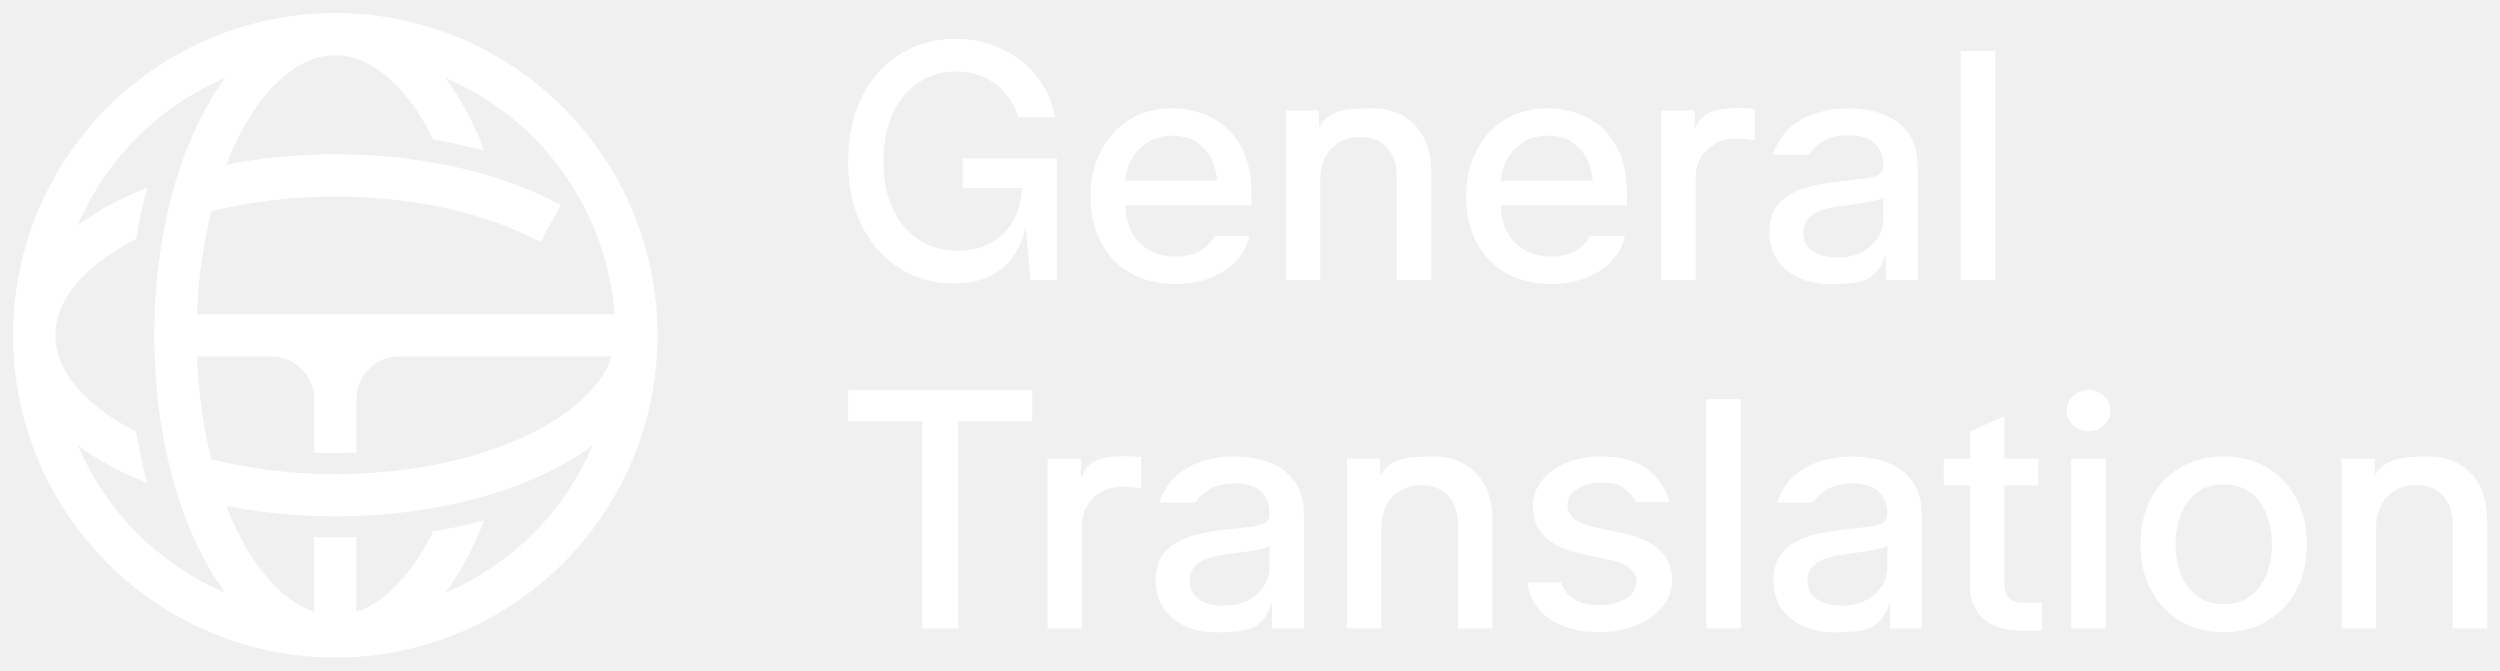
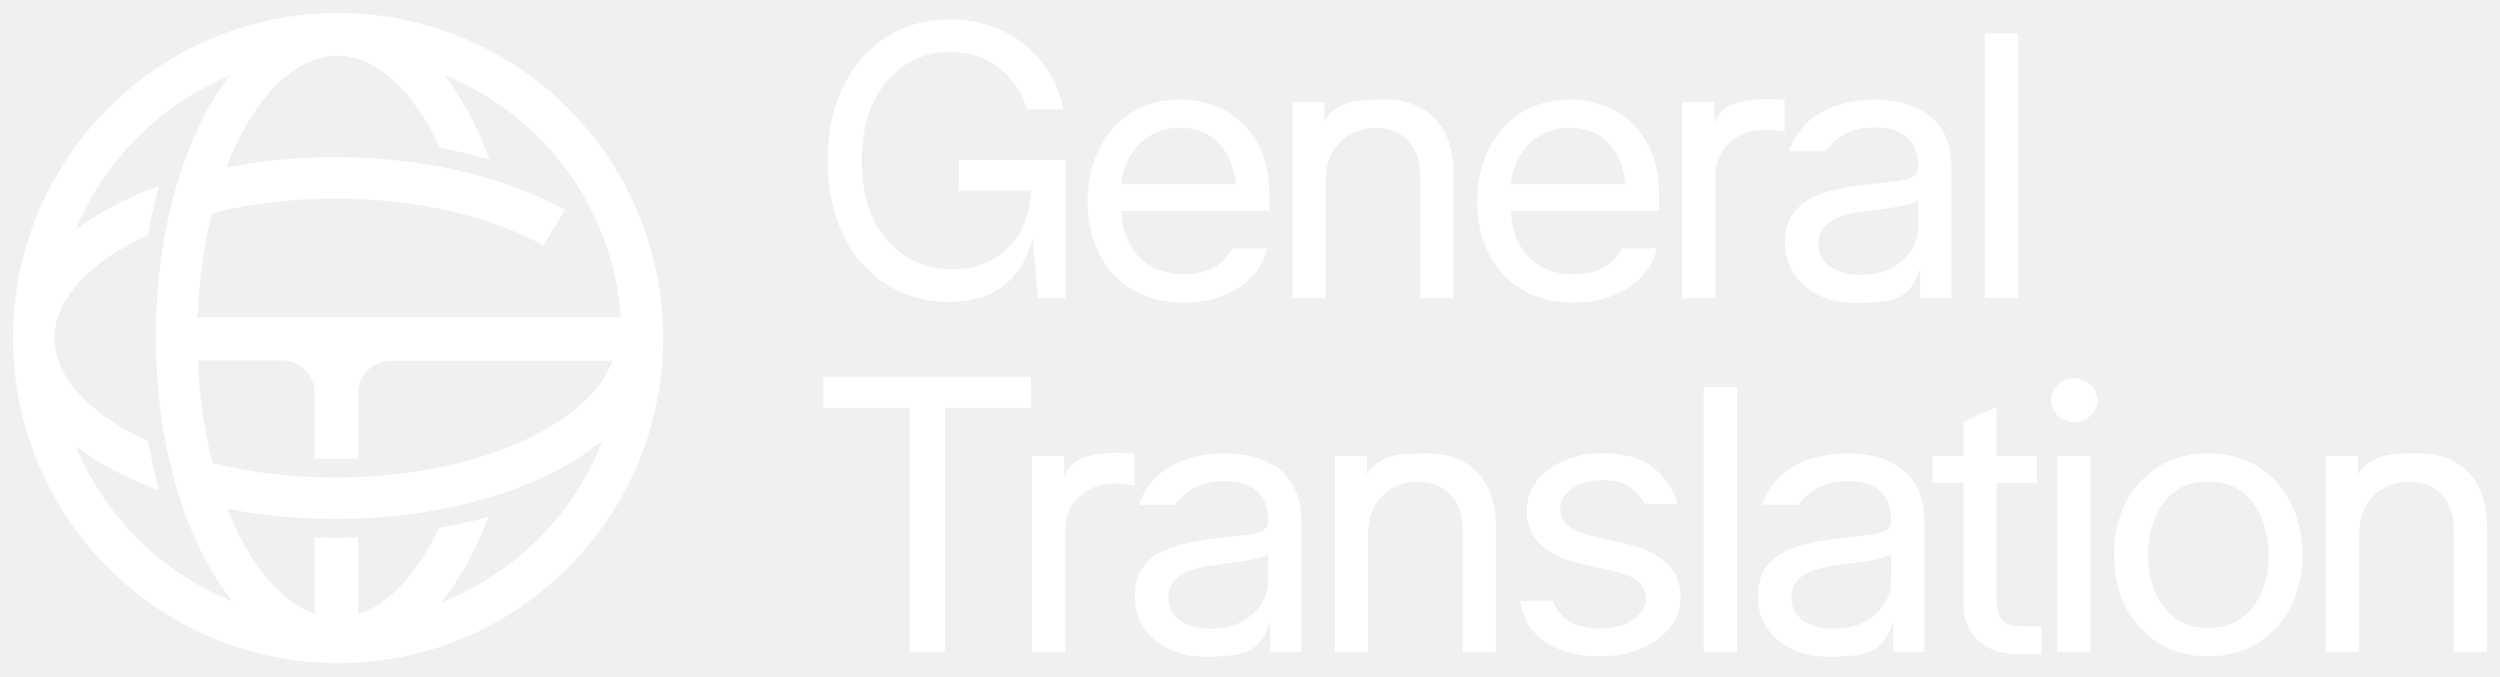
- <svg xmlns="http://www.w3.org/2000/svg" viewBox="-5.418 -5.418 1050.305 281.732" width="1050.305" height="281.732" role="img" aria-label="General Translation">
-   <path fill="#ffffff" fill-rule="nonzero" transform="translate(-31.6589 -31.6589) scale(1.305522)" d="M225.36 163.71C223.32 169.27 220.79 174.68 217.81 179.85C208.71 195.61 195.61 208.71 179.85 217.81C178.13 218.8 176.38 219.75 174.6 220.64C170.68 222.61 166.64 224.33 162.51 225.79C153.6 228.93 144.27 230.85 134.8 231.48C134.52 231.5 134.24 231.51 133.96 231.53C133.18 231.57 132.4 231.61 131.62 231.64C130.42 231.68 129.21 231.7 128 231.7C126.72 231.7 125.44 231.68 124.17 231.63C123.4 231.6 122.63 231.56 121.86 231.52C121.64 231.5 121.42 231.49 121.2 231.48C111.3 230.83 101.57 228.76 92.29 225.36C86.79 223.34 81.44 220.85 76.32 217.91C76.26 217.87 76.21 217.84 76.15 217.81C60.39 208.71 47.29 195.61 38.19 179.85C37.06 177.88 35.99 175.88 34.98 173.84C33.15 170.13 31.55 166.31 30.18 162.42C26.68 152.47 24.7 142.01 24.36 131.41C24.32 130.27 24.3 129.14 24.3 128C24.3 114.26 27.03 100.8 32.18 88.34C33.43 85.33 34.81 82.39 36.34 79.51C36.93 78.38 37.55 77.26 38.19 76.15C47.29 60.39 60.39 47.29 76.15 38.19C91.05 29.59 107.85 24.84 125.02 24.34C126.01 24.31 127 24.3 128 24.3C129.68 24.3 131.36 24.34 133.03 24.42C145.02 25 156.73 27.66 167.66 32.18C171.79 33.89 175.82 35.87 179.71 38.11C179.76 38.14 179.8 38.17 179.85 38.19C195.61 47.29 208.71 60.39 217.81 76.15C218.8 77.87 219.75 79.62 220.64 81.4C222.61 85.31 224.33 89.35 225.79 93.49C228.93 102.4 230.85 111.73 231.48 121.2C231.49 121.42 231.5 121.64 231.52 121.86C231.56 122.63 231.6 123.4 231.63 124.17C231.68 125.44 231.7 126.72 231.7 128C231.7 129.01 231.69 130.03 231.66 131.04C231.65 131.23 231.64 131.43 231.64 131.62C231.61 132.4 231.57 133.18 231.53 133.96C231.51 134.24 231.5 134.52 231.48 134.8C230.83 144.7 228.76 154.43 225.36 163.71ZM83.61 118.25C83.56 119.23 83.51 120.22 83.47 121.2L217.84 121.2C216.83 107.75 212.8 94.68 206.03 82.95C198.12 69.25 186.75 57.88 173.05 49.97C169.93 48.17 166.71 46.56 163.41 45.15C163.78 45.64 164.14 46.14 164.5 46.65C165.24 47.71 165.97 48.79 166.68 49.9C167.39 51.02 168.08 52.16 168.75 53.33C169.43 54.5 170.09 55.7 170.73 56.92C171.37 58.15 171.99 59.4 172.59 60.67C173.19 61.95 173.78 63.25 174.34 64.58C174.91 65.9 175.46 67.25 175.99 68.62C174.66 68.26 173.33 67.92 171.98 67.59C170.63 67.25 169.27 66.94 167.91 66.64C166.54 66.34 165.16 66.06 163.78 65.79C162.39 65.52 161 65.27 159.59 65.04C159.03 63.9 158.46 62.8 157.88 61.73C157.29 60.66 156.69 59.63 156.09 58.62C155.48 57.62 154.86 56.65 154.23 55.71C153.6 54.78 152.96 53.88 152.31 53.01C151.66 52.15 151 51.32 150.34 50.53C149.68 49.74 149.01 48.98 148.34 48.27C147.66 47.55 146.98 46.87 146.3 46.23C145.62 45.59 144.93 44.99 144.24 44.42C143.56 43.86 142.87 43.33 142.18 42.85C141.49 42.36 140.8 41.91 140.11 41.5C139.43 41.09 138.74 40.71 138.06 40.37C137.37 40.04 136.69 39.73 136.01 39.47C135.34 39.2 134.66 38.97 133.99 38.78C133.32 38.58 132.65 38.42 131.98 38.29C131.32 38.16 130.65 38.06 129.99 38C129.32 37.93 128.66 37.9 128 37.9C127.32 37.9 126.65 37.93 125.97 38C125.3 38.07 124.62 38.17 123.94 38.3C123.26 38.44 122.58 38.6 121.89 38.81C121.21 39.01 120.52 39.25 119.83 39.53C119.14 39.81 118.44 40.12 117.74 40.47C117.05 40.83 116.35 41.21 115.65 41.64C114.95 42.07 114.24 42.54 113.54 43.05C112.84 43.56 112.14 44.1 111.44 44.69C110.74 45.28 110.04 45.9 109.35 46.57C108.65 47.24 107.96 47.94 107.28 48.69C106.59 49.43 105.91 50.22 105.24 51.04C104.56 51.86 103.9 52.72 103.24 53.62C102.59 54.52 101.94 55.45 101.3 56.42C100.66 57.4 100.04 58.4 99.42 59.44C98.81 60.49 98.21 61.56 97.62 62.67C97.03 63.78 96.45 64.92 95.89 66.1C95.33 67.27 94.79 68.47 94.25 69.71C93.78 70.82 93.31 71.95 92.86 73.1C93.44 72.99 94.03 72.88 94.61 72.77C96.25 72.46 97.9 72.18 99.57 71.92C101.23 71.66 102.91 71.42 104.59 71.21C106.28 70.99 107.97 70.8 109.67 70.64C111.37 70.47 113.08 70.32 114.8 70.2C116.51 70.08 118.23 69.99 119.96 69.91C121.68 69.84 123.4 69.79 125.13 69.76C126.86 69.74 128.59 69.73 130.32 69.75C132.05 69.78 133.77 69.82 135.5 69.89C137.22 69.96 138.94 70.05 140.66 70.17C142.37 70.28 144.08 70.42 145.79 70.58C147.49 70.75 149.19 70.93 150.87 71.14C152.56 71.35 154.24 71.58 155.9 71.84C157.57 72.09 159.22 72.37 160.87 72.67C162.51 72.97 164.13 73.3 165.75 73.64C167.36 73.99 168.96 74.36 170.54 74.75C172.12 75.14 173.68 75.55 175.22 75.99C176.76 76.42 178.29 76.88 179.79 77.35C181.29 77.83 182.78 78.33 184.24 78.85C185.7 79.37 187.13 79.91 188.54 80.47C189.96 81.03 191.34 81.61 192.71 82.21C194.07 82.82 195.4 83.44 196.71 84.08C198.02 84.72 199.3 85.38 200.55 86.06L194.05 98.01C192.98 97.43 191.88 96.86 190.75 96.3C189.62 95.75 188.45 95.2 187.26 94.68C186.07 94.15 184.85 93.64 183.6 93.14C182.35 92.64 181.08 92.16 179.78 91.7C178.48 91.24 177.16 90.79 175.81 90.36C174.47 89.93 173.1 89.52 171.71 89.13C170.32 88.73 168.9 88.36 167.48 88C166.04 87.64 164.6 87.31 163.13 86.99C161.66 86.67 160.18 86.38 158.69 86.1C157.19 85.82 155.68 85.57 154.15 85.33C152.63 85.09 151.09 84.88 149.55 84.68C148 84.49 146.44 84.31 144.88 84.16C143.31 84 141.74 83.87 140.16 83.76C138.58 83.65 137 83.56 135.41 83.5C133.82 83.43 132.23 83.38 130.64 83.36C129.05 83.34 127.45 83.33 125.86 83.35C124.27 83.37 122.68 83.41 121.09 83.48C119.5 83.54 117.91 83.62 116.33 83.73C114.75 83.83 113.18 83.96 111.61 84.11C110.05 84.26 108.49 84.43 106.94 84.62C105.39 84.81 103.85 85.02 102.32 85.25C100.8 85.49 99.28 85.74 97.78 86.01C96.28 86.29 94.8 86.58 93.33 86.89C91.86 87.21 90.41 87.54 88.97 87.89C88.68 87.96 88.39 88.03 88.11 88.11C87.93 88.78 87.77 89.47 87.61 90.15C87.26 91.63 86.93 93.12 86.62 94.63C86.31 96.14 86.03 97.67 85.76 99.21C85.49 100.75 85.25 102.31 85.03 103.88C84.8 105.45 84.6 107.03 84.42 108.62C84.24 110.21 84.08 111.81 83.95 113.41C83.81 115.02 83.7 116.63 83.61 118.25ZM82.95 206.03C86.07 207.83 89.29 209.44 92.59 210.85C92.48 210.7 92.37 210.55 92.26 210.41C91.47 209.32 90.69 208.19 89.93 207.04C89.17 205.88 88.43 204.69 87.71 203.46C86.99 202.24 86.29 200.99 85.61 199.71C84.93 198.43 84.26 197.11 83.62 195.77C82.98 194.43 82.36 193.06 81.76 191.67C81.16 190.27 80.58 188.85 80.02 187.4C79.47 185.96 78.93 184.49 78.41 182.99C77.9 181.5 77.4 179.98 76.93 178.44C76.46 176.9 76.01 175.35 75.58 173.77C75.16 172.19 74.75 170.59 74.37 168.98C73.99 167.36 73.63 165.73 73.29 164.08C72.96 162.44 72.65 160.77 72.36 159.1C72.07 157.43 71.8 155.74 71.56 154.04C71.32 152.34 71.1 150.63 70.91 148.91C70.71 147.19 70.54 145.46 70.4 143.73C70.25 141.99 70.13 140.25 70.03 138.51C69.93 136.76 69.86 135.01 69.81 133.26C69.76 131.51 69.74 129.75 69.74 128C69.74 126.25 69.76 124.49 69.81 122.74Q69.89 120.11 70.03 117.49C70.13 115.75 70.25 114.01 70.4 112.27C70.54 110.54 70.71 108.81 70.91 107.09C71.1 105.37 71.32 103.66 71.56 101.96C71.8 100.26 72.07 98.57 72.36 96.9C72.65 95.22 72.96 93.56 73.29 91.92C73.63 90.27 73.99 88.64 74.37 87.02C74.75 85.41 75.16 83.81 75.58 82.23C76.01 80.65 76.46 79.1 76.93 77.56C77.4 76.02 77.9 74.5 78.41 73.01C78.93 71.51 79.47 70.04 80.02 68.6C80.58 67.15 81.16 65.73 81.76 64.33C82.36 62.94 82.98 61.57 83.62 60.23C84.26 58.89 84.93 57.58 85.61 56.29C86.29 55.01 86.99 53.76 87.71 52.53C88.43 51.31 89.17 50.12 89.93 48.97C90.69 47.81 91.47 46.68 92.26 45.59C92.37 45.45 92.48 45.3 92.59 45.15C89.29 46.56 86.07 48.17 82.95 49.97C69.25 57.88 57.88 69.25 49.97 82.95C48.17 86.07 46.56 89.29 45.15 92.59C46.17 91.83 47.23 91.09 48.31 90.36C49.44 89.61 50.6 88.87 51.79 88.15C52.98 87.43 54.21 86.74 55.46 86.06C56.71 85.38 57.99 84.71 59.3 84.07C60.6 83.43 61.94 82.81 63.3 82.21C64.66 81.61 66.05 81.03 67.46 80.47C67.11 81.8 66.77 83.15 66.44 84.5C66.11 85.86 65.8 87.22 65.51 88.6C65.21 89.98 64.93 91.36 64.67 92.76C64.41 94.15 64.16 95.55 63.93 96.96C62.81 97.54 61.71 98.12 60.65 98.72C59.6 99.32 58.57 99.94 57.58 100.56C56.59 101.18 55.63 101.82 54.71 102.46C53.79 103.11 52.91 103.76 52.06 104.42C51.21 105.08 50.4 105.75 49.63 106.42C48.86 107.1 48.13 107.78 47.44 108.47C46.74 109.15 46.09 109.84 45.47 110.53C44.85 111.23 44.28 111.92 43.74 112.62C43.2 113.31 42.7 114.01 42.24 114.71C41.78 115.4 41.36 116.1 40.98 116.79C40.59 117.48 40.25 118.18 39.94 118.86C39.63 119.55 39.36 120.24 39.12 120.92C38.89 121.6 38.69 122.28 38.52 122.96C38.35 123.64 38.22 124.31 38.12 124.98C38.02 125.66 37.96 126.33 37.92 127C37.89 127.67 37.89 128.33 37.92 129C37.96 129.67 38.02 130.34 38.12 131.02C38.22 131.69 38.35 132.36 38.52 133.04C38.69 133.72 38.89 134.4 39.12 135.08C39.36 135.76 39.63 136.45 39.94 137.14C40.25 137.82 40.59 138.52 40.98 139.21C41.36 139.9 41.78 140.6 42.24 141.29C42.7 141.99 43.2 142.69 43.74 143.38C44.28 144.08 44.85 144.77 45.47 145.47C46.09 146.16 46.74 146.85 47.44 147.53C48.13 148.22 48.86 148.9 49.63 149.58C50.4 150.25 51.21 150.92 52.06 151.58C52.91 152.24 53.79 152.9 54.71 153.54C55.63 154.18 56.59 154.82 57.58 155.44C58.57 156.06 59.6 156.68 60.65 157.28C61.71 157.88 62.81 158.46 63.93 159.04C64.16 160.45 64.41 161.85 64.67 163.24C64.93 164.64 65.21 166.02 65.51 167.4C65.8 168.78 66.11 170.14 66.44 171.5C66.77 172.85 67.11 174.2 67.46 175.53C66.05 174.97 64.66 174.39 63.3 173.79C61.94 173.19 60.6 172.57 59.3 171.93C57.99 171.29 56.71 170.62 55.46 169.95C54.21 169.26 52.98 168.57 51.79 167.85C50.6 167.13 49.44 166.39 48.31 165.64C47.23 164.91 46.17 164.17 45.15 163.41C46.56 166.71 48.17 169.93 49.97 173.05C57.88 186.75 69.25 198.12 82.95 206.03ZM87.61 165.85C87.77 166.53 87.93 167.22 88.11 167.89C88.4 167.97 88.7 168.04 89 168.12C90.43 168.47 91.89 168.8 93.36 169.12C94.84 169.43 96.32 169.72 97.83 169.99C99.33 170.27 100.85 170.52 102.38 170.75C103.91 170.99 105.46 171.2 107.01 171.39C108.56 171.58 110.13 171.75 111.7 171.9C113.27 172.04 114.85 172.17 116.43 172.28C118.01 172.38 119.6 172.47 121.2 172.53C122.79 172.59 124.39 172.63 125.98 172.65C127.58 172.67 129.18 172.66 130.77 172.64C132.12 172.62 133.46 172.58 134.8 172.53C135.05 172.52 135.3 172.51 135.56 172.5C137.15 172.43 138.74 172.34 140.32 172.23C141.9 172.11 143.48 171.98 145.04 171.83C146.61 171.67 148.17 171.49 149.72 171.3C151.27 171.1 152.81 170.88 154.34 170.64C155.87 170.4 157.38 170.15 158.88 169.87C160.38 169.59 161.86 169.29 163.33 168.96C164.8 168.65 166.25 168.31 167.68 167.95C169.11 167.59 170.52 167.21 171.92 166.82C173.31 166.42 174.68 166 176.03 165.57C177.37 165.14 178.7 164.69 180 164.22C181.3 163.76 182.57 163.27 183.82 162.77C185.06 162.27 186.28 161.76 187.48 161.23C188.67 160.7 189.83 160.15 190.96 159.59C192.09 159.04 193.2 158.46 194.27 157.88C195.34 157.29 196.37 156.69 197.38 156.09C198.38 155.48 199.35 154.86 200.29 154.23C201.22 153.6 202.12 152.96 202.99 152.31C203.85 151.66 204.68 151.01 205.47 150.34C206.26 149.68 207.02 149.01 207.73 148.34C208.45 147.66 209.13 146.98 209.77 146.3C210.41 145.62 211.01 144.93 211.57 144.24C212.14 143.56 212.66 142.87 213.15 142.18C213.64 141.49 214.09 140.8 214.5 140.11C214.91 139.43 215.29 138.74 215.63 138.06C215.96 137.37 216.26 136.69 216.53 136.01C216.69 135.61 216.84 135.2 216.97 134.8L148.57 134.8C146.15 134.8 143.78 135.44 141.69 136.65C139.59 137.85 137.85 139.59 136.65 141.69C135.44 143.78 134.8 146.15 134.8 148.57L134.8 165.72Q132.74 165.81 130.67 165.84Q128.36 165.88 126.06 165.85Q123.76 165.82 121.46 165.73Q121.33 165.73 121.2 165.72L121.2 148.57C121.2 146.15 120.56 143.78 119.36 141.69C118.15 139.59 116.41 137.85 114.31 136.65C112.22 135.44 109.85 134.8 107.43 134.8L83.47 134.8C83.51 135.78 83.56 136.77 83.61 137.75C83.7 139.37 83.81 140.98 83.95 142.59C84.08 144.2 84.24 145.79 84.42 147.38C84.6 148.97 84.8 150.55 85.03 152.12C85.25 153.69 85.49 155.25 85.76 156.79C86.03 158.33 86.31 159.86 86.62 161.37C86.93 162.88 87.26 164.37 87.61 165.85ZM165.49 207.9C164.81 208.91 164.12 209.89 163.41 210.85C166.71 209.44 169.93 207.83 173.05 206.03C186.75 198.12 198.12 186.75 206.03 173.05C207.83 169.93 209.44 166.71 210.85 163.41C209.83 164.17 208.78 164.91 207.69 165.63C206.57 166.39 205.41 167.13 204.21 167.84C203.02 168.56 201.8 169.26 200.55 169.94C199.3 170.62 198.02 171.28 196.71 171.92C195.4 172.56 194.07 173.18 192.71 173.79C191.35 174.39 189.96 174.97 188.55 175.53C187.13 176.09 185.7 176.63 184.24 177.15C182.78 177.67 181.3 178.17 179.79 178.65C179.5 178.74 179.21 178.83 178.92 178.92C177.7 179.3 176.47 179.66 175.22 180.01C173.68 180.45 172.12 180.86 170.54 181.25C168.96 181.64 167.36 182.01 165.75 182.36C164.88 182.54 164.01 182.72 163.14 182.9C162.38 183.04 161.63 183.19 160.87 183.33C159.23 183.63 157.57 183.91 155.9 184.16C154.24 184.42 152.56 184.65 150.88 184.86C149.19 185.07 147.49 185.26 145.79 185.42C144.09 185.58 142.38 185.72 140.66 185.84C138.94 185.95 137.22 186.04 135.5 186.11C135.27 186.12 135.03 186.13 134.8 186.14C133.31 186.19 131.81 186.23 130.32 186.25C128.59 186.27 126.86 186.26 125.13 186.24C123.82 186.22 122.51 186.19 121.2 186.14C120.79 186.12 120.37 186.11 119.96 186.09C118.23 186.01 116.51 185.92 114.8 185.8C113.08 185.68 111.38 185.53 109.67 185.37C107.97 185.2 106.28 185.01 104.59 184.79C102.91 184.58 101.23 184.34 99.57 184.08C97.9 183.82 96.25 183.54 94.61 183.23C94.03 183.12 93.44 183.01 92.86 182.9C93.31 184.05 93.78 185.18 94.25 186.29C94.79 187.53 95.33 188.73 95.89 189.9C96.45 191.08 97.03 192.22 97.62 193.33C98.21 194.44 98.81 195.51 99.42 196.56C100.04 197.6 100.66 198.6 101.3 199.58C101.94 200.55 102.59 201.48 103.24 202.38C103.9 203.28 104.56 204.14 105.24 204.96C105.91 205.79 106.59 206.57 107.28 207.31C107.96 208.06 108.65 208.76 109.35 209.43C110.04 210.1 110.74 210.73 111.44 211.31C112.14 211.9 112.84 212.45 113.54 212.95C114.24 213.46 114.95 213.93 115.65 214.36C116.35 214.79 117.05 215.18 117.74 215.53C118.44 215.88 119.14 216.19 119.83 216.47C120.29 216.65 120.74 216.82 121.2 216.97L121.2 192.94Q123.11 193.01 125.03 193.04Q127.72 193.08 130.4 193.05Q132.6 193.02 134.8 192.94L134.8 216.97C135.23 216.83 135.65 216.68 136.08 216.51C136.76 216.24 137.45 215.93 138.14 215.59C138.83 215.24 139.52 214.86 140.21 214.44C140.9 214.02 141.6 213.57 142.29 213.07C142.99 212.58 143.68 212.04 144.37 211.47C145.07 210.9 145.76 210.28 146.44 209.63C147.13 208.98 147.82 208.29 148.49 207.56C149.17 206.84 149.85 206.07 150.51 205.26C151.18 204.46 151.84 203.62 152.49 202.74C153.14 201.86 153.79 200.95 154.42 200C155.05 199.05 155.68 198.06 156.29 197.04C156.9 196.02 157.5 194.97 158.08 193.89C158.67 192.8 159.24 191.68 159.8 190.53C160.178 189.754 160.551 188.969 160.917 188.169C160.551 188.969 160.178 189.754 159.8 190.53C159.702 190.73 159.605 190.93 159.506 191.128Q160.87 190.9 162.21 190.66Q164.79 190.18 167.31 189.64Q169.85 189.1 172.33 188.48Q174.14 188.04 175.921 187.55C176.295 186.589 176.657 185.617 177.01 184.64C177.53 183.19 178.03 181.72 178.51 180.23C178.587 179.989 178.658 179.759 178.729 179.53C178.657 179.762 178.585 179.995 178.51 180.23C178.03 181.72 177.53 183.19 177.01 184.64C176.49 186.08 175.95 187.51 175.38 188.91C174.82 190.31 174.24 191.69 173.64 193.04C173.04 194.39 172.41 195.72 171.77 197.01C171.13 198.31 170.47 199.58 169.79 200.82C169.11 202.06 168.42 203.27 167.7 204.45C166.98 205.63 166.25 206.79 165.49 207.9Z" />
-   <path fill="#ffffff" transform="translate(344.1824 112.3134) scale(0.06993007)" d="M728.96 19Q593.96 19 478.74 -32.42Q363.52 -83.84 277.56 -179.84Q191.6 -275.84 143.8 -411.26Q96 -546.68 96 -713.68Q96 -882.8 144.36 -1018.96Q192.72 -1155.12 280.06 -1251.38Q367.4 -1347.64 485.24 -1398.82Q603.08 -1450 740.2 -1450Q855.28 -1450 955.96 -1415.6Q1056.64 -1381.2 1136.18 -1318.14Q1215.72 -1255.08 1268.22 -1168.86Q1320.72 -1082.64 1338.6 -978.16H1117.96Q1098.04 -1042.04 1063.26 -1092.8Q1028.48 -1143.56 980.92 -1179.44Q933.36 -1215.32 873.44 -1234.64Q813.52 -1253.96 742.32 -1253.96Q621.64 -1253.96 523.58 -1190.92Q425.52 -1127.88 367.02 -1007.46Q308.52 -887.04 308.52 -714.64Q308.52 -543.6 366.78 -423.44Q425.04 -303.28 525.36 -240.16Q625.68 -177.04 752.52 -177.04Q871.32 -177.04 958.8 -226.98Q1046.28 -276.92 1094.16 -368.44Q1142.04 -459.96 1142.04 -585.44H1177.4V-457.08Q1177.4 -369.48 1154.32 -285.04Q1131.24 -200.6 1079.56 -131.78Q1027.88 -62.96 941.82 -21.98Q855.76 19 728.96 19ZM1192.36 0 1159.96 -352.4V-553.92H783.44V-731.8H1350.56V0ZM2061.6 22.36Q1905.88 22.36 1791.62 -43.66Q1677.36 -109.68 1614.98 -228.1Q1552.6 -346.52 1552.6 -502.8Q1552.6 -657.12 1614.22 -776.88Q1675.84 -896.64 1786 -964.82Q1896.16 -1033 2043.2 -1033Q2132.12 -1033 2217.1 -1004.06Q2302.08 -975.12 2370.4 -913.76Q2438.72 -852.4 2478.82 -754.98Q2518.92 -657.56 2518.92 -520.76V-449.36H1669.76V-598.28H2413.68L2315.84 -548.72Q2315.84 -642.48 2284.66 -714.46Q2253.48 -786.44 2192.96 -827.34Q2132.44 -868.24 2043.84 -868.24Q1955.4 -868.24 1891.86 -826.42Q1828.32 -784.6 1794.2 -716.9Q1760.08 -649.2 1760.08 -570.56V-469.92Q1760.08 -365.12 1798.62 -291.72Q1837.16 -218.32 1905.8 -180.36Q1974.44 -142.4 2063.72 -142.4Q2117.56 -142.4 2162.86 -156.2Q2208.16 -170 2242.26 -197.52Q2276.36 -225.04 2298.08 -266.2H2508.24Q2487.92 -180.8 2427.06 -115.78Q2366.2 -50.76 2272.56 -14.2Q2178.92 22.36 2061.6 22.36ZM2932.44 -604.92V0H2725.36V-1020H2923.72L2925 -857.56H2896.64Q2927.52 -942.96 2977.9 -979.94Q3028.28 -1016.92 3095.02 -1024.96Q3161.76 -1033 3241.8 -1033Q3347.6 -1033 3428.08 -988.88Q3508.56 -944.76 3553.8 -858.6Q3599.04 -772.44 3599.04 -648.16V0H3391.96V-624.24Q3391.96 -733.68 3333.38 -797.34Q3274.8 -861 3174.04 -861Q3105.68 -861 3050.92 -830.58Q2996.16 -800.16 2964.3 -742.66Q2932.44 -685.16 2932.44 -604.92ZM4317.6 22.36Q4161.88 22.36 4047.62 -43.66Q3933.36 -109.68 3870.98 -228.1Q3808.6 -346.52 3808.6 -502.8Q3808.6 -657.12 3870.22 -776.88Q3931.84 -896.64 4042 -964.82Q4152.16 -1033 4299.2 -1033Q4388.12 -1033 4473.1 -1004.06Q4558.08 -975.12 4626.4 -913.76Q4694.72 -852.4 4734.82 -754.98Q4774.92 -657.56 4774.92 -520.76V-449.36H3925.76V-598.28H4669.68L4571.84 -548.72Q4571.84 -642.48 4540.66 -714.46Q4509.48 -786.44 4448.96 -827.34Q4388.44 -868.24 4299.84 -868.24Q4211.4 -868.24 4147.86 -826.42Q4084.32 -784.6 4050.2 -716.9Q4016.08 -649.2 4016.08 -570.56V-469.92Q4016.08 -365.12 4054.62 -291.72Q4093.16 -218.32 4161.8 -180.36Q4230.44 -142.4 4319.72 -142.4Q4373.56 -142.4 4418.86 -156.2Q4464.16 -170 4498.26 -197.52Q4532.36 -225.04 4554.08 -266.2H4764.24Q4743.92 -180.8 4683.06 -115.78Q4622.2 -50.76 4528.56 -14.2Q4434.92 22.36 4317.6 22.36ZM4981.36 0V-1020H5181.64V-914H5187.68Q5206.68 -968.04 5246.72 -993.68Q5286.76 -1019.32 5340.56 -1027Q5394.36 -1034.68 5454.4 -1034.68Q5473.52 -1034.68 5499.78 -1033.2Q5526.04 -1031.72 5543.64 -1029.76V-840.4Q5529.96 -843.52 5498.62 -847.6Q5467.28 -851.68 5434.08 -851.68Q5364.28 -851.68 5308.42 -821.8Q5252.56 -791.92 5220.5 -739.52Q5188.44 -687.12 5188.44 -620.88V0ZM5993.36 23.72Q5893.04 23.72 5810.68 -12.98Q5728.32 -49.68 5679.62 -119.54Q5630.92 -189.4 5630.92 -288.56Q5630.92 -375.92 5666.38 -431.14Q5701.84 -486.36 5761.64 -518.9Q5821.44 -551.44 5895.04 -567.74Q5968.64 -584.04 6044.08 -592.56Q6139.12 -602.6 6198.58 -610Q6258.04 -617.4 6286.32 -632.8Q6314.6 -648.2 6314.6 -684.92V-690.6Q6314.6 -775.64 6261.86 -823.26Q6209.12 -870.88 6107.24 -870.88Q6014.4 -870.88 5955.56 -836Q5896.72 -801.12 5869.28 -755.56H5652.2Q5685.88 -855.32 5755.8 -916.8Q5825.72 -978.28 5916.76 -1005.64Q6007.8 -1033 6103.84 -1033Q6167.6 -1033 6239.86 -1018.84Q6312.12 -1004.68 6376.44 -966.32Q6440.76 -927.96 6481.22 -858.14Q6521.68 -788.32 6521.68 -676.32V0H6330.4V-147.64H6325.76Q6299.44 -67 6254.9 -30.74Q6210.36 5.52 6145.1 14.62Q6079.84 23.72 5993.36 23.72ZM6038.56 -136.04Q6125.08 -136.04 6187.26 -169.5Q6249.44 -202.96 6282.34 -255.62Q6315.24 -308.28 6315.24 -366.88V-499.6Q6304.44 -488.56 6271.82 -479.78Q6239.2 -471 6197.52 -464.4Q6155.84 -457.8 6116.78 -452.96Q6077.72 -448.12 6053.88 -444.28Q5993.76 -437.28 5944.26 -419.76Q5894.76 -402.24 5864.88 -370.24Q5835 -338.24 5835 -285.36Q5835 -212.12 5892.96 -174.08Q5950.92 -136.04 6038.56 -136.04ZM6987.44 -1377V0H6780.36V-1377Z" />
-   <path fill="#ffffff" transform="translate(345.6901 258.5823) scale(0.06993007)" d="M74.44 -1244.68V-1430H1180.36V-1244.68H735.72V0H519.92V-1244.68ZM1272.36 0V-1020H1472.64V-914H1478.68Q1497.68 -968.04 1537.72 -993.68Q1577.76 -1019.32 1631.56 -1027Q1685.36 -1034.68 1745.4 -1034.68Q1764.52 -1034.68 1790.78 -1033.2Q1817.04 -1031.72 1834.64 -1029.76V-840.4Q1820.96 -843.52 1789.62 -847.6Q1758.28 -851.68 1725.08 -851.68Q1655.28 -851.68 1599.42 -821.8Q1543.56 -791.92 1511.5 -739.52Q1479.44 -687.12 1479.44 -620.88V0ZM2284.36 23.72Q2184.04 23.72 2101.68 -12.98Q2019.32 -49.68 1970.62 -119.54Q1921.92 -189.4 1921.92 -288.56Q1921.92 -375.92 1957.38 -431.14Q1992.84 -486.36 2052.64 -518.9Q2112.44 -551.44 2186.04 -567.74Q2259.64 -584.04 2335.08 -592.56Q2430.12 -602.6 2489.58 -610Q2549.04 -617.4 2577.32 -632.8Q2605.6 -648.2 2605.6 -684.92V-690.6Q2605.6 -775.64 2552.86 -823.26Q2500.12 -870.88 2398.24 -870.88Q2305.4 -870.88 2246.56 -836Q2187.72 -801.12 2160.28 -755.56H1943.2Q1976.88 -855.32 2046.8 -916.8Q2116.72 -978.28 2207.76 -1005.64Q2298.8 -1033 2394.84 -1033Q2458.6 -1033 2530.86 -1018.84Q2603.12 -1004.68 2667.44 -966.32Q2731.76 -927.96 2772.22 -858.14Q2812.68 -788.32 2812.68 -676.32V0H2621.4V-147.64H2616.76Q2590.44 -67 2545.9 -30.74Q2501.36 5.52 2436.1 14.62Q2370.84 23.72 2284.36 23.72ZM2329.56 -136.04Q2416.08 -136.04 2478.26 -169.5Q2540.44 -202.96 2573.34 -255.62Q2606.24 -308.28 2606.24 -366.88V-499.6Q2595.44 -488.56 2562.82 -479.78Q2530.2 -471 2488.52 -464.4Q2446.84 -457.8 2407.78 -452.96Q2368.72 -448.12 2344.88 -444.28Q2284.76 -437.28 2235.26 -419.76Q2185.76 -402.24 2155.88 -370.24Q2126 -338.24 2126 -285.36Q2126 -212.12 2183.96 -174.08Q2241.92 -136.04 2329.56 -136.04ZM3278.44 -604.92V0H3071.36V-1020H3269.72L3271 -857.56H3242.64Q3273.52 -942.96 3323.9 -979.94Q3374.28 -1016.92 3441.02 -1024.96Q3507.76 -1033 3587.8 -1033Q3693.6 -1033 3774.08 -988.88Q3854.56 -944.76 3899.8 -858.6Q3945.04 -772.44 3945.04 -648.16V0H3737.96V-624.24Q3737.96 -733.68 3679.38 -797.34Q3620.8 -861 3520.04 -861Q3451.68 -861 3396.92 -830.58Q3342.16 -800.16 3310.3 -742.66Q3278.44 -685.16 3278.44 -604.92ZM4585.76 22.36Q4408.8 22.36 4292.18 -54.84Q4175.56 -132.04 4153.36 -276.24H4357.88Q4382.92 -206.4 4441.72 -172.84Q4500.52 -139.28 4586.8 -139.28Q4689 -139.28 4749.82 -180.48Q4810.64 -221.68 4810.64 -278.88Q4810.64 -375.56 4660.24 -409.16L4480.48 -448.04Q4333.6 -479.4 4260.84 -550.36Q4188.08 -621.32 4188.08 -729.4Q4188.08 -818.44 4241.44 -887.06Q4294.8 -955.68 4387.74 -994.34Q4480.68 -1033 4598.92 -1033Q4777.44 -1033 4877.08 -955.98Q4976.72 -878.96 5007.84 -759.52H4807.88Q4784 -806.6 4735.84 -841.4Q4687.68 -876.2 4601.04 -876.2Q4514.24 -876.2 4454.96 -837.78Q4395.68 -799.36 4395.68 -741.32Q4395.68 -690.76 4435.08 -658.58Q4474.48 -626.4 4563.04 -607L4733 -571Q4879.88 -538.96 4952.22 -469.62Q5024.56 -400.28 5024.56 -295Q5024.56 -203.8 4968.08 -132.2Q4911.6 -60.6 4812.76 -19.12Q4713.92 22.36 4585.76 22.36ZM5437.44 -1377V0H5230.36V-1377ZM5996.36 23.72Q5896.04 23.72 5813.68 -12.98Q5731.32 -49.68 5682.62 -119.54Q5633.92 -189.4 5633.92 -288.56Q5633.92 -375.92 5669.38 -431.14Q5704.84 -486.36 5764.64 -518.9Q5824.44 -551.44 5898.04 -567.74Q5971.64 -584.04 6047.08 -592.56Q6142.12 -602.6 6201.58 -610Q6261.04 -617.4 6289.32 -632.8Q6317.6 -648.2 6317.6 -684.92V-690.6Q6317.6 -775.64 6264.86 -823.26Q6212.12 -870.88 6110.24 -870.88Q6017.4 -870.88 5958.56 -836Q5899.72 -801.12 5872.28 -755.56H5655.2Q5688.88 -855.32 5758.8 -916.8Q5828.72 -978.28 5919.76 -1005.64Q6010.8 -1033 6106.84 -1033Q6170.6 -1033 6242.86 -1018.84Q6315.12 -1004.68 6379.44 -966.32Q6443.76 -927.96 6484.22 -858.14Q6524.68 -788.32 6524.68 -676.32V0H6333.4V-147.64H6328.76Q6302.44 -67 6257.9 -30.74Q6213.36 5.52 6148.1 14.62Q6082.84 23.72 5996.36 23.72ZM6041.56 -136.04Q6128.08 -136.04 6190.26 -169.5Q6252.44 -202.96 6285.34 -255.62Q6318.24 -308.28 6318.24 -366.88V-499.6Q6307.44 -488.56 6274.82 -479.78Q6242.2 -471 6200.52 -464.4Q6158.84 -457.8 6119.78 -452.96Q6080.72 -448.12 6056.88 -444.28Q5996.76 -437.28 5947.26 -419.76Q5897.76 -402.24 5867.88 -370.24Q5838 -338.24 5838 -285.36Q5838 -212.12 5895.96 -174.08Q5953.92 -136.04 6041.56 -136.04ZM7224.64 -1020V-858.84H6657V-1020ZM6814 -1181.64 7021.07 -1275V-274.08Q7021.07 -211.84 7048.24 -182.9Q7075.4 -153.96 7139.44 -153.96Q7165.92 -153.96 7192.9 -153.96Q7219.88 -153.96 7247.2 -153.96V13.48Q7215.2 13.48 7183.2 13.48Q7151.2 13.48 7120.04 13.48Q6975.48 13.48 6894.74 -58.46Q6814 -130.4 6814 -258.72ZM7422.36 0V-1020H7629.44V0ZM7526.32 -1184.44Q7472.68 -1184.44 7433.9 -1220.86Q7395.12 -1257.27 7395.12 -1308.36Q7395.12 -1359.52 7433.93 -1395.98Q7472.75 -1432.44 7526.32 -1432.44Q7579.96 -1432.44 7619.16 -1395.98Q7658.36 -1359.51 7658.36 -1308.36Q7658.36 -1257.2 7619.16 -1220.82Q7579.96 -1184.44 7526.32 -1184.44ZM8338.32 22.36Q8189.68 22.36 8077.36 -44.64Q7965.04 -111.64 7901.82 -230.14Q7838.6 -348.64 7838.6 -503.64Q7838.6 -661 7901.82 -780Q7965.04 -899 8077.36 -966Q8189.68 -1033 8338.32 -1033Q8486.8 -1033 8599.46 -966Q8712.12 -899 8775.26 -780Q8838.4 -661 8838.4 -503.64Q8838.4 -348.64 8775.26 -230.14Q8712.12 -111.64 8599.46 -44.64Q8486.8 22.36 8338.32 22.36ZM8338.32 -145.8Q8436.04 -145.8 8500.6 -195.62Q8565.16 -245.44 8596.84 -327.22Q8628.52 -409 8628.52 -503.96Q8628.52 -600.6 8596.84 -682.64Q8565.16 -764.68 8500.6 -815.18Q8436.04 -865.68 8338.32 -865.68Q8241.12 -865.68 8176.98 -815.6Q8112.84 -765.52 8081.16 -683.06Q8049.48 -600.6 8049.48 -503.96Q8049.48 -409 8081.16 -327.22Q8112.84 -245.44 8176.98 -195.62Q8241.12 -145.8 8338.32 -145.8ZM9254.44 -604.92V0H9047.36V-1020H9245.72L9247 -857.56H9218.64Q9249.52 -942.96 9299.9 -979.94Q9350.28 -1016.92 9417.02 -1024.96Q9483.76 -1033 9563.8 -1033Q9669.6 -1033 9750.08 -988.88Q9830.56 -944.76 9875.8 -858.6Q9921.04 -772.44 9921.04 -648.16V0H9713.96V-624.24Q9713.96 -733.68 9655.38 -797.34Q9596.8 -861 9496.04 -861Q9427.68 -861 9372.92 -830.58Q9318.16 -800.16 9286.3 -742.66Q9254.44 -685.16 9254.44 -604.92Z" />
+ <svg xmlns="http://www.w3.org/2000/svg" viewBox="-4.729 -4.729 909.201 245.887" width="909.201" height="245.887" role="img" aria-label="General Translation">
+   <path fill="#ffffff" fill-rule="nonzero" transform="translate(-27.7013 -27.7013) scale(1.139971)" d="M128 24.3C185.272 24.3 231.7 70.728 231.7 128C231.7 185.272 185.272 231.7 128 231.7C70.728 231.7 24.3 185.272 24.3 128C24.3 70.728 70.728 24.3 128 24.3ZM212.441 160.618C208.243 164.096 203.465 167.225 198.301 169.967C181.402 178.94 159.007 184.626 134.407 185.566V185.618C132.614 185.676 130.772 185.706 128.852 185.706C128.503 185.706 128.157 185.704 127.815 185.703C127.593 185.704 127.371 185.706 127.148 185.706C125.733 185.706 124.324 185.69 122.921 185.659C122.12 185.644 121.33 185.627 120.547 185.605V185.591C110.857 185.254 101.504 184.182 92.688 182.462C94.104 186.043 95.652 189.407 97.314 192.527C104.145 205.348 112.319 213.11 120.547 215.967V191.57C123.195 191.643 125.911 191.668 128.852 191.668C130.769 191.668 132.613 191.639 134.407 191.584V216.16C139.451 214.548 144.482 211.083 149.279 205.642C153.275 201.109 156.969 195.342 160.18 188.535C164.625 187.792 168.378 187.038 172.072 186.092C173.371 185.759 174.659 185.403 175.966 185.018C172.013 195.614 166.935 204.927 160.914 212.325C184.518 203.105 203.302 184.262 212.441 160.618ZM93.369 44.365C71.226 53.544 53.517 71.261 44.349 93.409C47.911 90.711 51.828 88.246 55.995 86.033C60.569 83.605 65.545 81.418 70.858 79.499C69.51 84.478 68.331 89.718 67.362 95.153C65.571 95.967 63.844 96.814 62.187 97.694C45.609 106.496 37.502 117.528 37.502 128C37.502 138.472 45.609 149.504 62.187 158.306C63.85 159.19 65.584 160.039 67.382 160.855C68.355 166.303 69.52 171.542 70.808 176.482C65.514 174.568 60.554 172.387 55.995 169.967C51.828 167.754 47.912 165.288 44.349 162.591C53.653 185.068 71.753 202.98 94.357 212.037C91.141 208.047 88.233 203.56 85.662 198.735C75.78 180.186 69.868 155.015 69.868 127.574C69.868 100.133 75.78 74.963 85.662 56.413C87.967 52.088 90.543 48.033 93.369 44.365ZM83.233 135.136C83.737 146.879 85.404 157.934 87.982 167.903C99.421 170.746 112.246 172.401 125.871 172.498C126.311 172.501 126.754 172.503 127.202 172.503C152.898 172.496 175.834 166.949 192.11 158.306C204.896 151.518 212.641 143.402 215.516 135.24H144.841C139.079 135.24 134.407 139.911 134.407 145.674V166.403C132.049 166.495 129.681 166.542 127.361 166.542C124.976 166.542 122.719 166.507 120.547 166.438V145.57C120.547 139.807 115.876 135.136 110.113 135.136ZM127.747 37.928C117.215 37.928 106.142 46.05 97.314 62.621C95.51 66.007 93.841 69.681 92.328 73.609C103.233 71.456 114.967 70.294 127.148 70.294C155.517 70.294 181.579 76.599 200.366 87.161L193.527 98.465C177.234 89.415 153.724 83.496 127.148 83.496C112.956 83.496 99.605 85.187 87.751 88.154C85.205 98.279 83.595 109.497 83.179 121.399H218.26C215.728 86.273 193.148 56.701 161.905 44.068C167.657 51.465 172.508 60.64 176.291 71.011C171.261 69.555 165.996 68.316 160.509 67.316C157.222 60.202 153.412 54.195 149.279 49.506C142.367 41.666 134.971 37.928 127.747 37.928Z" />
+   <path fill="#ffffff" transform="translate(289.0257 103.7152) scale(0.06993007)" d="M732 19Q597 19 482.5 -32.5Q368 -84 283 -180Q198 -276 151 -411.5Q104 -547 104 -714Q104 -882 151 -1018Q198 -1154 283.5 -1250.5Q369 -1347 485 -1398.5Q601 -1450 737 -1450Q850 -1450 949 -1416Q1048 -1382 1126.5 -1319.5Q1205 -1257 1257.5 -1171.5Q1310 -1086 1329 -982H1141Q1119 -1051 1081.5 -1106Q1044 -1161 993 -1200Q942 -1239 878 -1260Q814 -1281 738 -1281Q613 -1281 509.5 -1215Q406 -1149 343.5 -1022.5Q281 -896 281 -714Q281 -534 343.5 -408Q406 -282 512 -216Q618 -150 749 -150Q875 -150 968 -204.5Q1061 -259 1112 -359Q1163 -459 1163 -596H1187V-463Q1187 -377 1164 -292Q1141 -207 1089 -136.5Q1037 -66 949.5 -23.5Q862 19 732 19ZM1197 0 1167 -358V-560H786V-719H1340V0ZM1956.33 23Q1803.33 23 1690.83 -43.5Q1578.33 -110 1516.83 -228.5Q1455.33 -347 1455.33 -502Q1455.33 -656 1515.83 -776Q1576.33 -896 1684.33 -964.5Q1792.33 -1033 1936.33 -1033Q2019.33 -1033 2101.83 -1005.5Q2184.33 -978 2252.33 -918Q2320.33 -858 2360.83 -760.5Q2401.33 -663 2401.33 -523V-454H1572.33V-593H2310.33L2228.33 -542Q2228.33 -642 2194.83 -719.5Q2161.33 -797 2096.33 -841.5Q2031.33 -886 1936.33 -886Q1841.33 -886 1772.83 -840.5Q1704.33 -795 1667.33 -722.5Q1630.33 -650 1630.33 -568V-476Q1630.33 -364 1671.83 -285Q1713.33 -206 1787.33 -165Q1861.33 -124 1957.33 -124Q2015.33 -124 2063.83 -139Q2112.33 -154 2148.83 -184Q2185.33 -214 2208.33 -259H2390.33Q2370.33 -176 2310.83 -112.5Q2251.33 -49 2160.33 -13Q2069.33 23 1956.33 23ZM2693.65 -611V0H2520.65V-1020H2687.65V-859H2658.65Q2690.65 -946 2742.15 -982.5Q2793.65 -1019 2860.15 -1026Q2926.65 -1033 3003.65 -1033Q3108.65 -1033 3188.65 -990Q3268.65 -947 3313.65 -861Q3358.65 -775 3358.65 -648V0H3185.65V-634Q3185.65 -750 3123.15 -817.5Q3060.65 -885 2953.65 -885Q2880.65 -885 2821.65 -852.5Q2762.65 -820 2728.15 -758.5Q2693.65 -697 2693.65 -611ZM3982.98 23Q3829.98 23 3717.48 -43.5Q3604.98 -110 3543.48 -228.5Q3481.98 -347 3481.98 -502Q3481.98 -656 3542.48 -776Q3602.98 -896 3710.98 -964.5Q3818.98 -1033 3962.98 -1033Q4045.98 -1033 4128.48 -1005.5Q4210.98 -978 4278.98 -918Q4346.98 -858 4387.48 -760.5Q4427.98 -663 4427.98 -523V-454H3598.98V-593H4336.98L4254.98 -542Q4254.98 -642 4221.48 -719.5Q4187.98 -797 4122.98 -841.5Q4057.98 -886 3962.98 -886Q3867.98 -886 3799.48 -840.5Q3730.98 -795 3693.98 -722.5Q3656.98 -650 3656.98 -568V-476Q3656.98 -364 3698.48 -285Q3739.98 -206 3813.98 -165Q3887.98 -124 3983.98 -124Q4041.98 -124 4090.48 -139Q4138.98 -154 4175.48 -184Q4211.98 -214 4234.98 -259H4416.98Q4396.98 -176 4337.48 -112.5Q4277.98 -49 4186.98 -13Q4095.98 23 3982.98 23ZM4547.31 0V-1020H4714.31V-918H4721.31Q4740.31 -969 4781.31 -994Q4822.31 -1019 4877.31 -1027Q4932.31 -1035 4993.31 -1035Q5011.31 -1035 5037.81 -1034Q5064.31 -1033 5080.31 -1032V-866Q5070.31 -868 5040.81 -872Q5011.31 -876 4977.31 -876Q4904.31 -876 4845.81 -845Q4787.31 -814 4753.81 -760Q4720.31 -706 4720.31 -638V0ZM5447.64 25Q5347.64 25 5264.64 -12.5Q5181.64 -50 5132.14 -120.5Q5082.64 -191 5082.64 -290Q5082.64 -378 5119.14 -432.5Q5155.64 -487 5216.64 -518.5Q5277.64 -550 5351.64 -565.5Q5425.64 -581 5499.64 -590Q5595.64 -601 5656.14 -608Q5716.64 -615 5745.64 -630Q5774.64 -645 5774.64 -683V-689Q5774.64 -783 5718.14 -835.5Q5661.64 -888 5550.64 -888Q5449.64 -888 5386.64 -850Q5323.64 -812 5293.64 -765H5102.64Q5140.64 -867 5212.64 -926Q5284.64 -985 5372.64 -1009Q5460.64 -1033 5545.64 -1033Q5599.64 -1033 5668.14 -1021Q5736.64 -1009 5800.64 -972Q5864.64 -935 5906.14 -863.5Q5947.64 -792 5947.64 -672V0H5785.64V-147H5781.64Q5755.64 -67 5712.14 -30.5Q5668.64 6 5603.14 15.5Q5537.64 25 5447.64 25ZM5477.64 -121Q5572.64 -121 5639.14 -157.5Q5705.64 -194 5740.14 -250.5Q5774.64 -307 5774.64 -368V-510Q5764.64 -498 5729.14 -488.5Q5693.64 -479 5647.64 -472Q5601.64 -465 5559.14 -460Q5516.64 -455 5492.64 -451Q5429.64 -444 5376.14 -426Q5322.64 -408 5289.64 -374Q5256.64 -340 5256.64 -282Q5256.64 -203 5319.64 -162Q5382.64 -121 5477.64 -121ZM6294.96 -1377V0H6121.96V-1377Z" />
+   <path fill="#ffffff" transform="translate(289.0257 232.3652) scale(0.06993007)" d="M81 -1269V-1430H1161V-1269H713V0H530V-1269ZM1166.33 0V-1020H1333.33V-918H1340.33Q1359.33 -969 1400.33 -994Q1441.33 -1019 1496.33 -1027Q1551.33 -1035 1612.33 -1035Q1630.33 -1035 1656.83 -1034Q1683.33 -1033 1699.33 -1032V-866Q1689.33 -868 1659.83 -872Q1630.33 -876 1596.33 -876Q1523.33 -876 1464.83 -845Q1406.33 -814 1372.83 -760Q1339.33 -706 1339.33 -638V0ZM2066.65 25Q1966.65 25 1883.65 -12.5Q1800.65 -50 1751.15 -120.5Q1701.65 -191 1701.65 -290Q1701.65 -378 1738.15 -432.5Q1774.65 -487 1835.65 -518.5Q1896.65 -550 1970.65 -565.5Q2044.65 -581 2118.65 -590Q2214.65 -601 2275.15 -608Q2335.65 -615 2364.65 -630Q2393.65 -645 2393.65 -683V-689Q2393.65 -783 2337.15 -835.5Q2280.65 -888 2169.65 -888Q2068.65 -888 2005.65 -850Q1942.65 -812 1912.65 -765H1721.65Q1759.65 -867 1831.65 -926Q1903.65 -985 1991.65 -1009Q2079.65 -1033 2164.65 -1033Q2218.65 -1033 2287.15 -1021Q2355.65 -1009 2419.65 -972Q2483.65 -935 2525.15 -863.5Q2566.65 -792 2566.65 -672V0H2404.65V-147H2400.65Q2374.65 -67 2331.15 -30.5Q2287.65 6 2222.15 15.5Q2156.65 25 2066.65 25ZM2096.65 -121Q2191.65 -121 2258.15 -157.5Q2324.65 -194 2359.15 -250.5Q2393.65 -307 2393.65 -368V-510Q2383.65 -498 2348.15 -488.5Q2312.65 -479 2266.65 -472Q2220.65 -465 2178.15 -460Q2135.65 -455 2111.65 -451Q2048.65 -444 1995.15 -426Q1941.65 -408 1908.65 -374Q1875.65 -340 1875.65 -282Q1875.65 -203 1938.65 -162Q2001.65 -121 2096.65 -121ZM2913.98 -611V0H2740.98V-1020H2907.98V-859H2878.98Q2910.98 -946 2962.48 -982.5Q3013.98 -1019 3080.48 -1026Q3146.98 -1033 3223.98 -1033Q3328.98 -1033 3408.98 -990Q3488.98 -947 3533.98 -861Q3578.98 -775 3578.98 -648V0H3405.98V-634Q3405.98 -750 3343.48 -817.5Q3280.98 -885 3173.98 -885Q3100.98 -885 3041.98 -852.5Q2982.98 -820 2948.48 -758.5Q2913.98 -697 2913.98 -611ZM4117.31 23Q3949.31 23 3837.81 -51Q3726.31 -125 3703.31 -266H3876.31Q3902.31 -192 3964.31 -157Q4026.31 -122 4115.31 -122Q4226.31 -122 4292.81 -168Q4359.31 -214 4359.31 -276Q4359.31 -381 4203.31 -417L4025.31 -457Q3881.31 -489 3810.31 -559Q3739.31 -629 3739.31 -735Q3739.31 -821 3791.31 -888.5Q3843.31 -956 3932.81 -994.5Q4022.31 -1033 4134.31 -1033Q4305.31 -1033 4398.31 -957.5Q4491.31 -882 4525.31 -768H4354.31Q4329.31 -817 4279.31 -855Q4229.31 -893 4135.31 -893Q4041.31 -893 3977.31 -850.5Q3913.31 -808 3913.31 -745Q3913.31 -689 3956.31 -654.5Q3999.31 -620 4093.31 -599L4254.31 -563Q4398.31 -530 4468.81 -460.5Q4539.31 -391 4539.31 -287Q4539.31 -199 4485.31 -129Q4431.31 -59 4336.31 -18Q4241.31 23 4117.31 23ZM4832.64 -1377V0H4659.64V-1377ZM5306.96 25Q5206.96 25 5123.96 -12.5Q5040.96 -50 4991.46 -120.5Q4941.96 -191 4941.96 -290Q4941.96 -378 4978.46 -432.5Q5014.96 -487 5075.96 -518.5Q5136.96 -550 5210.96 -565.5Q5284.96 -581 5358.96 -590Q5454.96 -601 5515.46 -608Q5575.96 -615 5604.96 -630Q5633.96 -645 5633.96 -683V-689Q5633.96 -783 5577.46 -835.5Q5520.96 -888 5409.96 -888Q5308.96 -888 5245.96 -850Q5182.96 -812 5152.96 -765H4961.96Q4999.96 -867 5071.96 -926Q5143.96 -985 5231.96 -1009Q5319.96 -1033 5404.96 -1033Q5458.96 -1033 5527.46 -1021Q5595.96 -1009 5659.96 -972Q5723.96 -935 5765.46 -863.5Q5806.96 -792 5806.96 -672V0H5644.96V-147H5640.96Q5614.96 -67 5571.46 -30.5Q5527.96 6 5462.46 15.5Q5396.96 25 5306.96 25ZM5336.96 -121Q5431.96 -121 5498.46 -157.5Q5564.96 -194 5599.46 -250.5Q5633.96 -307 5633.96 -368V-510Q5623.96 -498 5588.46 -488.5Q5552.96 -479 5506.96 -472Q5460.96 -465 5418.46 -460Q5375.96 -455 5351.96 -451Q5288.96 -444 5235.46 -426Q5181.96 -408 5148.96 -374Q5115.96 -340 5115.96 -282Q5115.96 -203 5178.96 -162Q5241.96 -121 5336.96 -121ZM6392.29 -1020V-879H5849.29V-1020ZM6010.29 -1197 6183.29 -1275V-264Q6183.29 -196 6212.29 -164.5Q6241.29 -133 6310.29 -133Q6336.29 -133 6362.79 -133Q6389.29 -133 6416.29 -133V13Q6388.29 13 6360.29 13Q6332.29 13 6305.29 13Q6167.29 13 6088.79 -57.5Q6010.29 -128 6010.29 -252ZM6498.62 0V-1020H6671.62V0ZM6585.62 -1195Q6536.62 -1195 6501.12 -1228.5Q6465.62 -1262 6465.62 -1309Q6465.62 -1356 6501.12 -1389.5Q6536.62 -1423 6585.62 -1423Q6634.62 -1423 6670.62 -1389.5Q6706.62 -1356 6706.62 -1309Q6706.62 -1262 6670.62 -1228.5Q6634.62 -1195 6585.62 -1195ZM7282.94 23Q7138.94 23 7028.94 -44Q6918.94 -111 6856.44 -229.5Q6793.94 -348 6793.94 -503Q6793.94 -661 6856.44 -780Q6918.94 -899 7028.94 -966Q7138.94 -1033 7282.94 -1033Q7426.94 -1033 7537.44 -966Q7647.94 -899 7710.44 -780Q7772.94 -661 7772.94 -503Q7772.94 -348 7710.44 -229.5Q7647.94 -111 7537.44 -44Q7426.94 23 7282.94 23ZM7282.94 -125Q7389.94 -125 7459.94 -178.5Q7529.94 -232 7563.94 -318.5Q7597.94 -405 7597.94 -503Q7597.94 -603 7563.94 -690Q7529.94 -777 7459.94 -831.5Q7389.94 -886 7282.94 -886Q7176.94 -886 7107.44 -832Q7037.94 -778 7003.94 -690.5Q6969.94 -603 6969.94 -503Q6969.94 -405 7003.94 -318.5Q7037.94 -232 7107.44 -178.5Q7176.94 -125 7282.94 -125ZM8068.27 -611V0H7895.27V-1020H8062.27V-859H8033.27Q8065.27 -946 8116.77 -982.5Q8168.27 -1019 8234.77 -1026Q8301.27 -1033 8378.27 -1033Q8483.27 -1033 8563.27 -990Q8643.27 -947 8688.27 -861Q8733.27 -775 8733.27 -648V0H8560.27V-634Q8560.27 -750 8497.77 -817.5Q8435.27 -885 8328.27 -885Q8255.27 -885 8196.27 -852.5Q8137.27 -820 8102.77 -758.5Q8068.27 -697 8068.27 -611Z" />
</svg>
